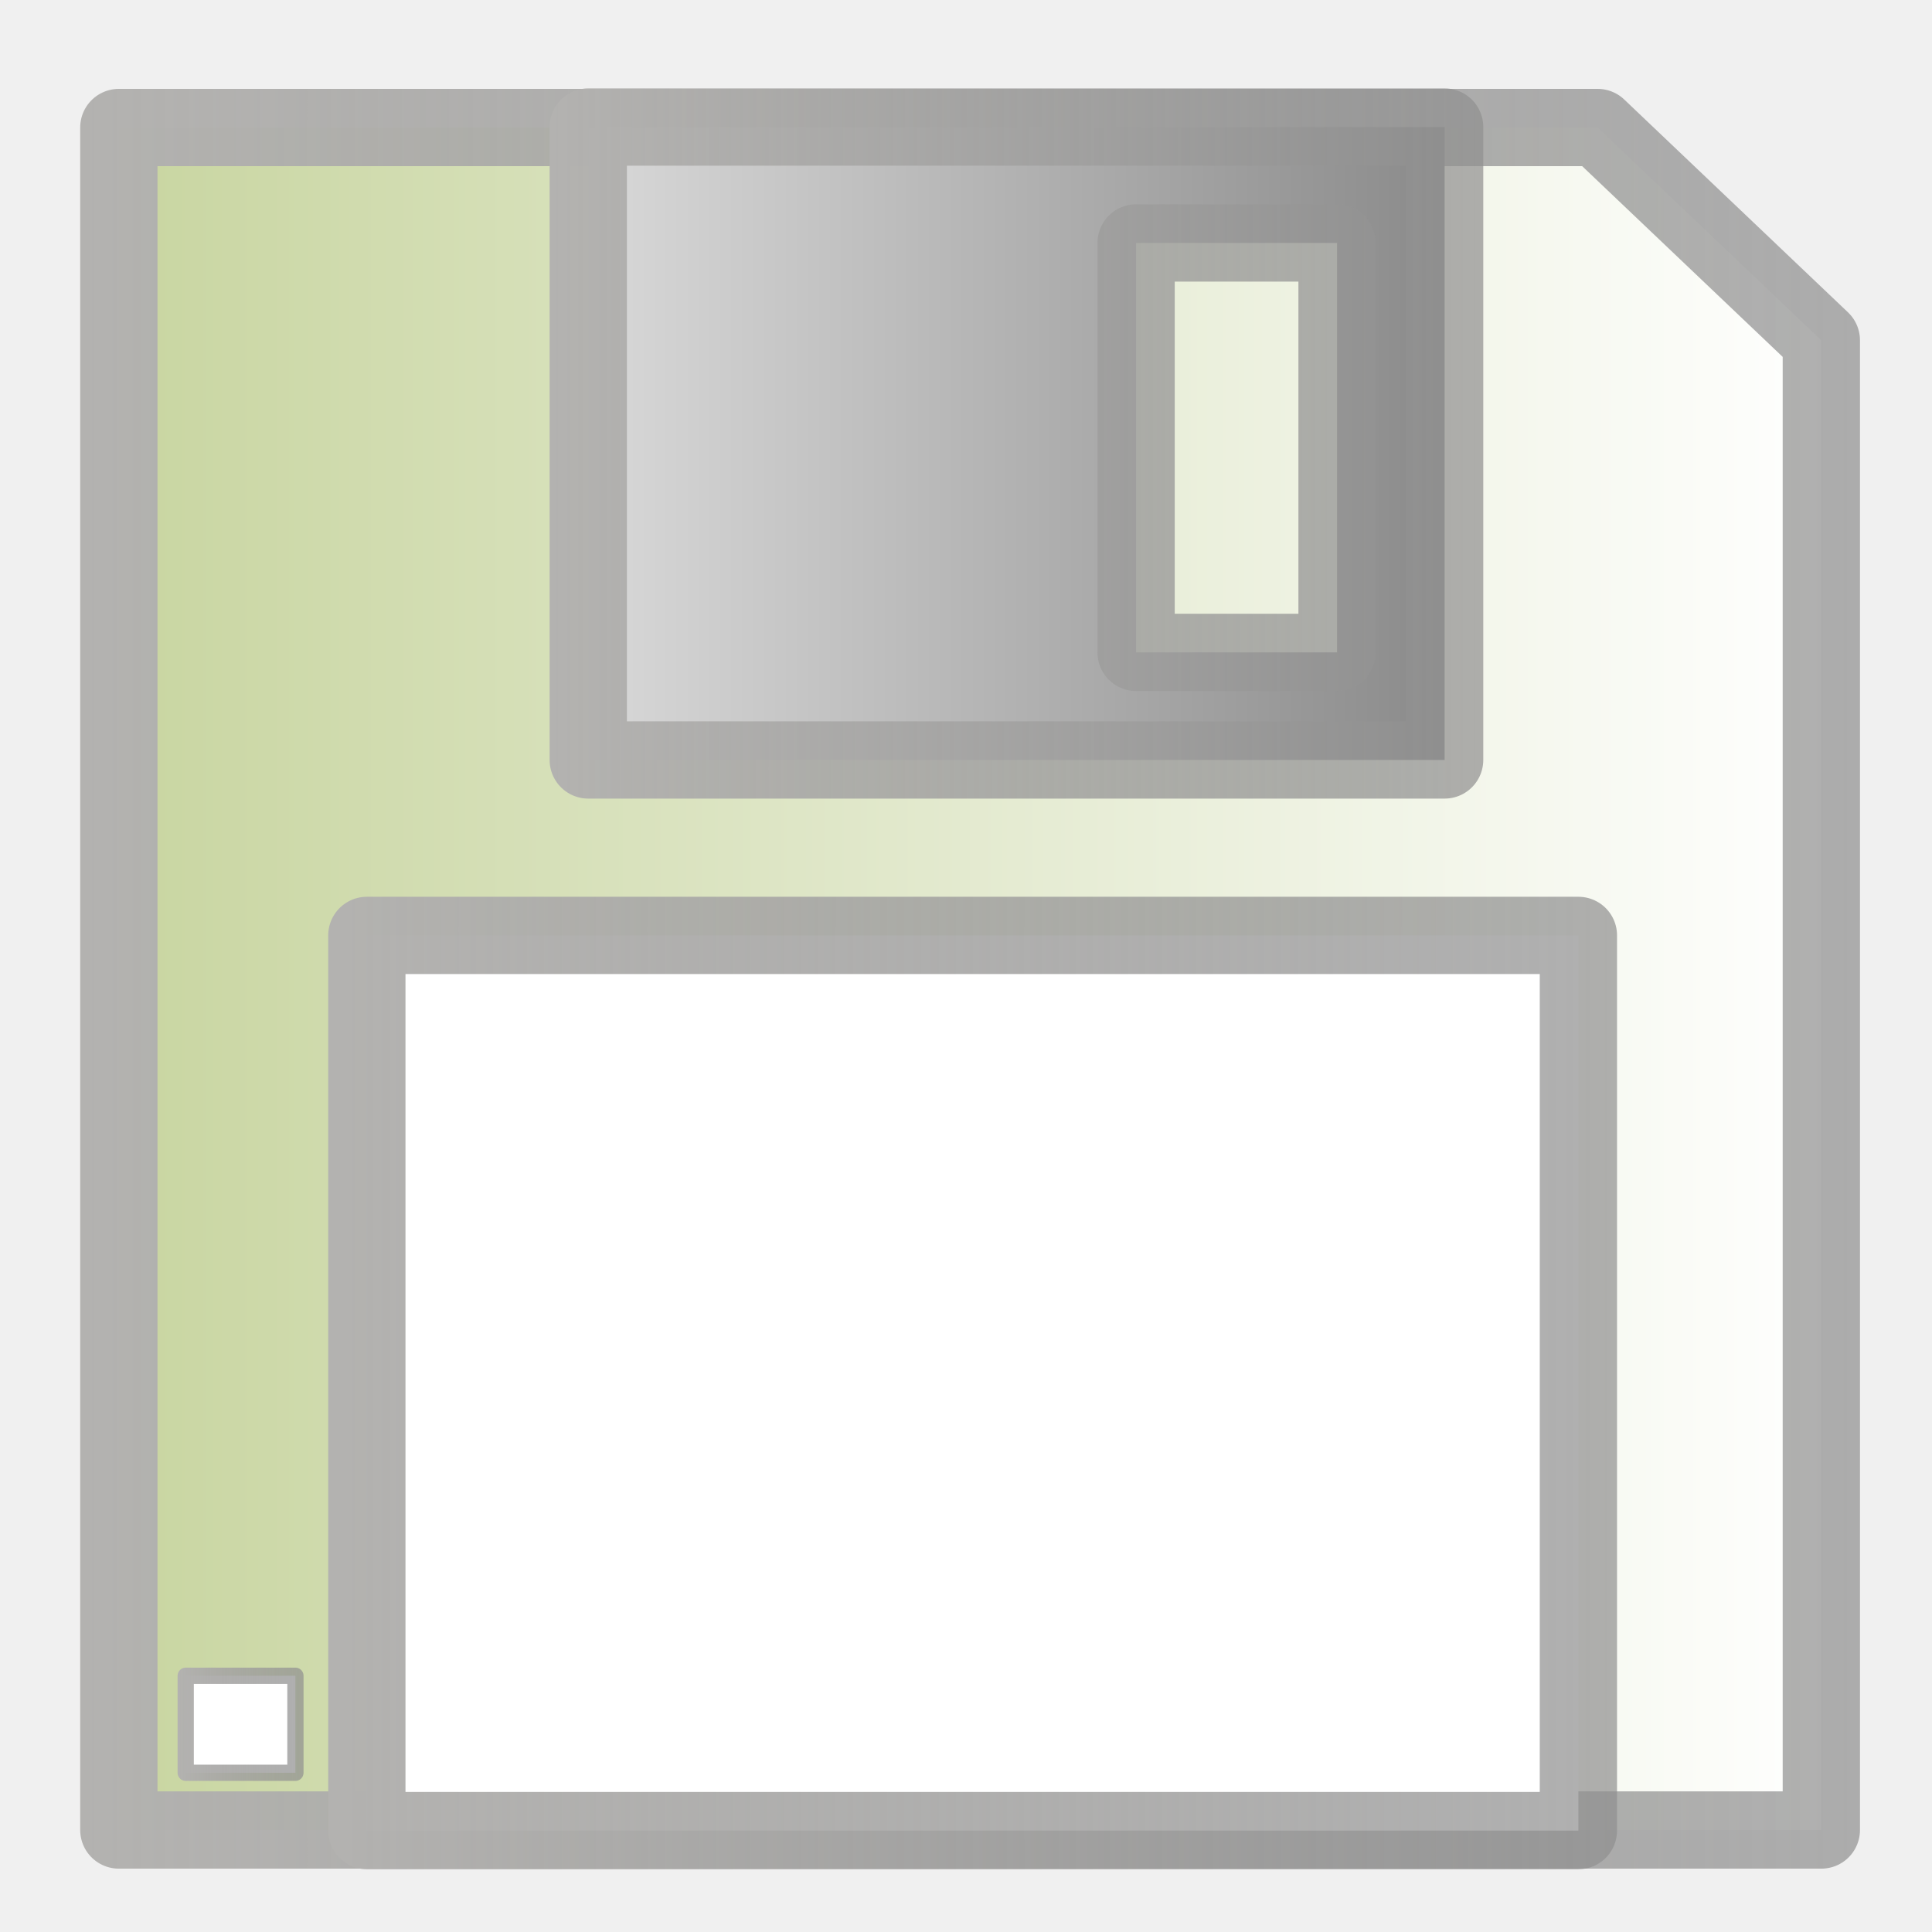
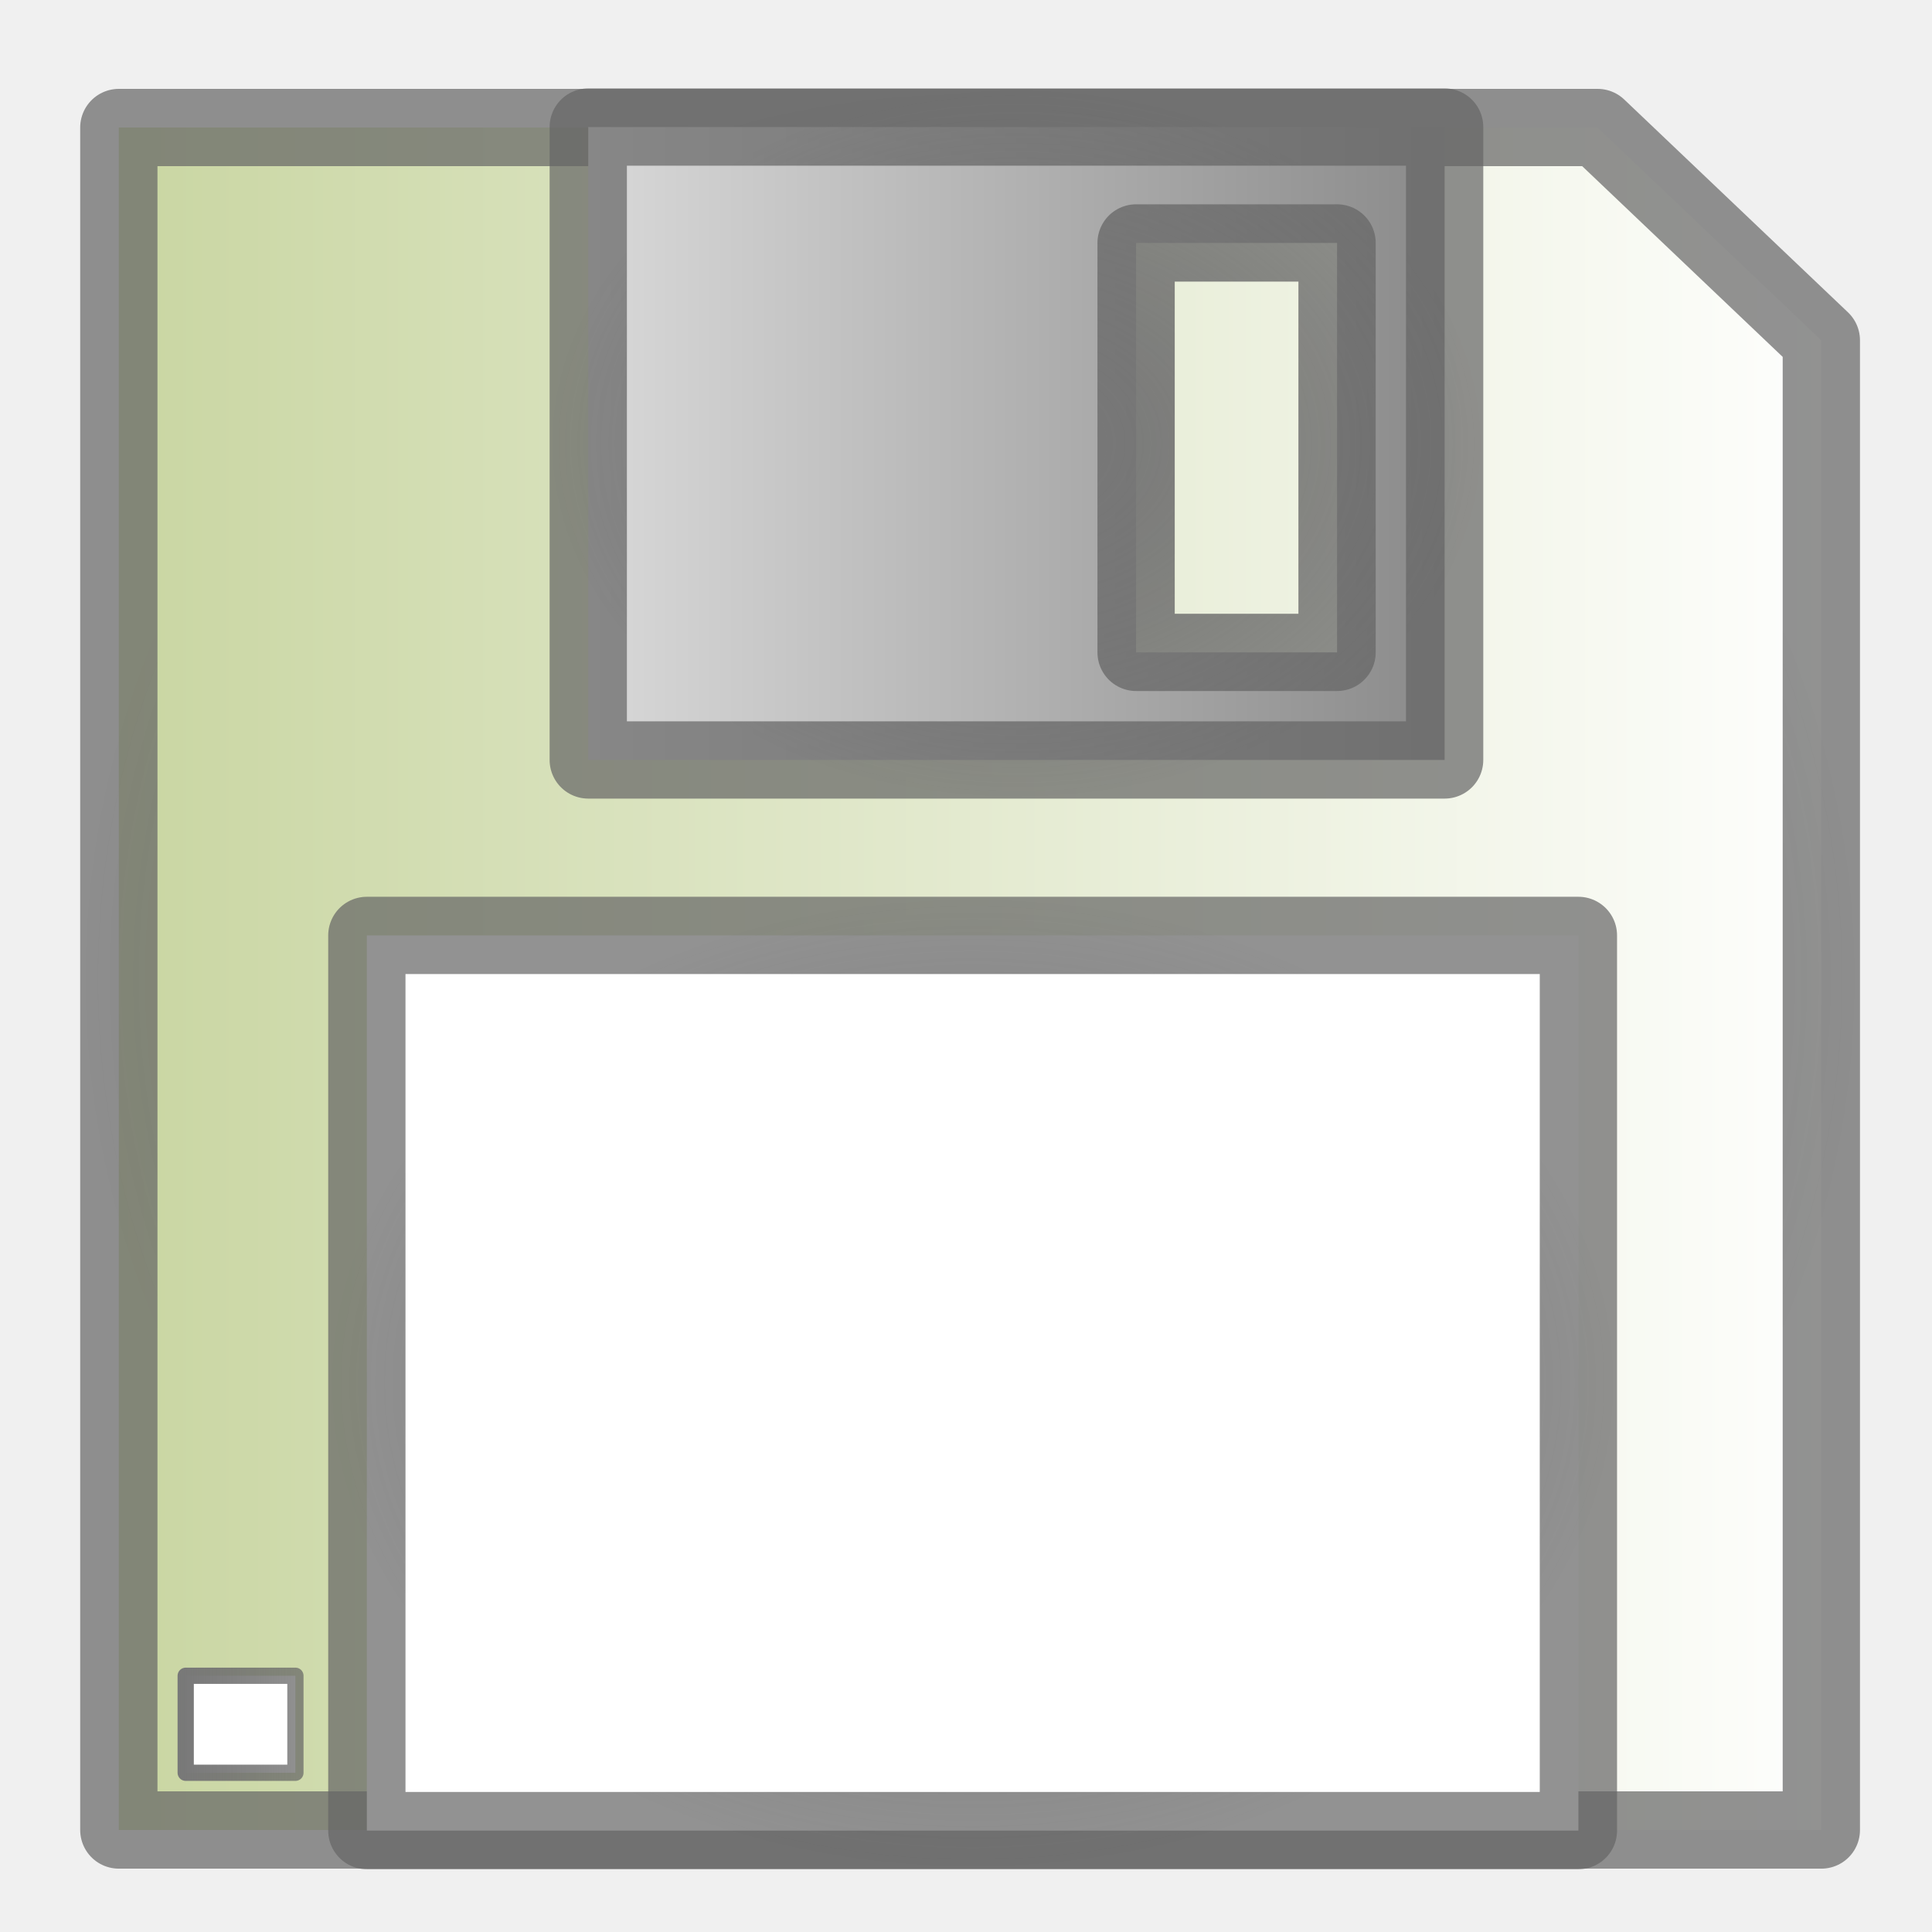
<svg xmlns="http://www.w3.org/2000/svg" xmlns:xlink="http://www.w3.org/1999/xlink" version="1.0" width="100" height="100" id="svg2">
  <defs id="defs4">
    <linearGradient id="linearGradient5064">
      <stop id="stop5066" style="stop-color:#dadada;stop-opacity:1" offset="0" />
      <stop id="stop5068" style="stop-color:#898989;stop-opacity:1" offset="1" />
    </linearGradient>
    <linearGradient x1="32.943" y1="25.953" x2="66.237" y2="25.953" id="linearGradient2188" xlink:href="#linearGradient5064" gradientUnits="userSpaceOnUse" gradientTransform="matrix(1.381126,0,0,1.381127,-15.87893,-12.88867)" />
    <linearGradient x1="15.351" y1="46.012" x2="80.355" y2="46.012" id="linearGradient2191" xlink:href="#linearGradient3921" gradientUnits="userSpaceOnUse" gradientTransform="matrix(1.381126,0,0,1.381127,-15.87893,-12.88867)" />
    <linearGradient id="linearGradient3921">
      <stop style="stop-color:#c8d5a0;stop-opacity:1;" offset="0" id="stop3923" />
      <stop style="stop-color:#ffffff;stop-opacity:1;" offset="1" id="stop3925" />
    </linearGradient>
    <linearGradient id="linearGradient5375">
-       <stop style="stop-color:#b3b2b0;stop-opacity:1;" offset="0" id="stop5377" />
-       <stop style="stop-color:#8f8f8f;stop-opacity:0.706;" offset="1" id="stop5379" />
+       <stop style="stop-color:#787878;stop-opacity:1;" offset="0" id="stop5377" />
+       <stop style="stop-color:#646464;stop-opacity:0.706;" offset="1" id="stop5379" />
    </linearGradient>
-     <linearGradient xlink:href="#linearGradient5375" id="linearGradient5969" x1="-0.918" y1="47.27" x2="95.407" y2="47.27" gradientUnits="userSpaceOnUse" gradientTransform="matrix(0.9544621,0,0,0.954463,5.118751,5.542514)" />
-     <linearGradient xlink:href="#linearGradient5375" id="linearGradient5977" x1="24.538" y1="18.243" x2="74.978" y2="18.243" gradientUnits="userSpaceOnUse" gradientTransform="matrix(0.9544621,0,0,0.954463,5.118751,5.542514)" />
-     <linearGradient xlink:href="#linearGradient5375" id="linearGradient5985" x1="12.531" y1="69.192" x2="82.234" y2="69.192" gradientUnits="userSpaceOnUse" gradientTransform="matrix(0.9544621,0,0,0.954463,5.118751,5.542514)" />
    <linearGradient xlink:href="#linearGradient5375" id="linearGradient5993" x1="4.288" y1="87.699" x2="11.078" y2="87.699" gradientUnits="userSpaceOnUse" gradientTransform="matrix(0.9544621,0,0,0.954463,5.118751,5.542514)" />
+     <radialGradient xlink:href="#linearGradient5375" id="radialGradient3814" cx="52.611" cy="22.955" fx="52.611" fy="22.955" r="24.163" gradientTransform="matrix(1,0,0,0.7606461,0,5.494393)" gradientUnits="userSpaceOnUse" />
+     <radialGradient xlink:href="#linearGradient5375" id="radialGradient3816" cx="50.212" cy="50.66" fx="50.212" fy="50.66" r="46.06" gradientTransform="translate(0,-4.5589257e-5)" gradientUnits="userSpaceOnUse" />
+     <radialGradient xlink:href="#linearGradient5375" id="radialGradient3818" cx="50.344" cy="71.584" fx="50.344" fy="71.584" r="33.355" gradientTransform="matrix(1,0,0,0.7545127,0,17.57285)" gradientUnits="userSpaceOnUse" />
+     <linearGradient xlink:href="#linearGradient3921" id="linearGradient3822" x1="4.151" y1="50.66" x2="96.272" y2="50.66" gradientUnits="userSpaceOnUse" />
  </defs>
-   <path d="m 6.151,6.6 76.541,0 11.58,11.015 0,77.106 -88.121,0 0,-88.121 0,0 z" id="rect5048" style="fill:url(#linearGradient2191);fill-opacity:1;fill-rule:evenodd;stroke:url(#linearGradient5969);stroke-width:4;stroke-linecap:round;stroke-linejoin:round;stroke-miterlimit:4;stroke-opacity:1;stroke-dasharray:none;stroke-dashoffset:0" />
-   <path d="m 30.448,6.576 0,32.759 44.326,0 0,-32.759 -44.326,0 0,0 z m 28.356,5.999 10.402,0 0,21.192 -10.402,0 0,-21.192 0,0 z" id="rect5051" style="fill:url(#linearGradient2188);fill-opacity:1;fill-rule:evenodd;stroke:url(#linearGradient5977);stroke-width:4;stroke-linecap:round;stroke-linejoin:round;stroke-miterlimit:4;stroke-opacity:1;stroke-dasharray:none;stroke-dashoffset:0" />
-   <rect width="62.71" height="46.334" x="18.988" y="48.417" id="rect5080" style="fill:#ffffff;fill-opacity:1;fill-rule:evenodd;stroke:url(#linearGradient5985);stroke-width:4;stroke-linecap:round;stroke-linejoin:round;stroke-miterlimit:4;stroke-opacity:1;stroke-dasharray:none;stroke-dashoffset:0" />
+   <path d="m 6.151,6.6 76.541,0 11.58,11.015 0,77.106 -88.121,0 0,-88.121 0,0 z" id="rect5048" style="fill:url(#linearGradient3822);fill-opacity:1;fill-rule:evenodd;stroke:url(#radialGradient3816);stroke-width:4;stroke-linecap:round;stroke-linejoin:round;stroke-miterlimit:4;stroke-opacity:1;stroke-dasharray:none;stroke-dashoffset:0" />
+   <path d="m 30.448,6.576 0,32.759 44.326,0 0,-32.759 -44.326,0 0,0 z m 28.356,5.999 10.402,0 0,21.192 -10.402,0 0,-21.192 0,0 z" id="rect5051" style="fill:url(#linearGradient2188);fill-opacity:1;fill-rule:evenodd;stroke:url(#radialGradient3814);stroke-width:4;stroke-linecap:round;stroke-linejoin:round;stroke-miterlimit:4;stroke-opacity:1;stroke-dasharray:none;stroke-dashoffset:0" />
+   <rect width="62.71" height="46.334" x="18.988" y="48.417" id="rect5080" style="fill:#ffffff;fill-opacity:1;fill-rule:evenodd;stroke:url(#radialGradient3818);stroke-width:4;stroke-linecap:round;stroke-linejoin:round;stroke-miterlimit:4;stroke-opacity:1;stroke-dasharray:none;stroke-dashoffset:0" />
  <rect width="5.679" height="5.021" x="9.612" y="86.737" id="rect5082" style="fill:#ffffff;fill-opacity:1;fill-rule:evenodd;stroke:url(#linearGradient5993);stroke-width:0.841;stroke-linecap:round;stroke-linejoin:round;stroke-miterlimit:4;stroke-opacity:1;stroke-dasharray:none;stroke-dashoffset:0" />
</svg>
